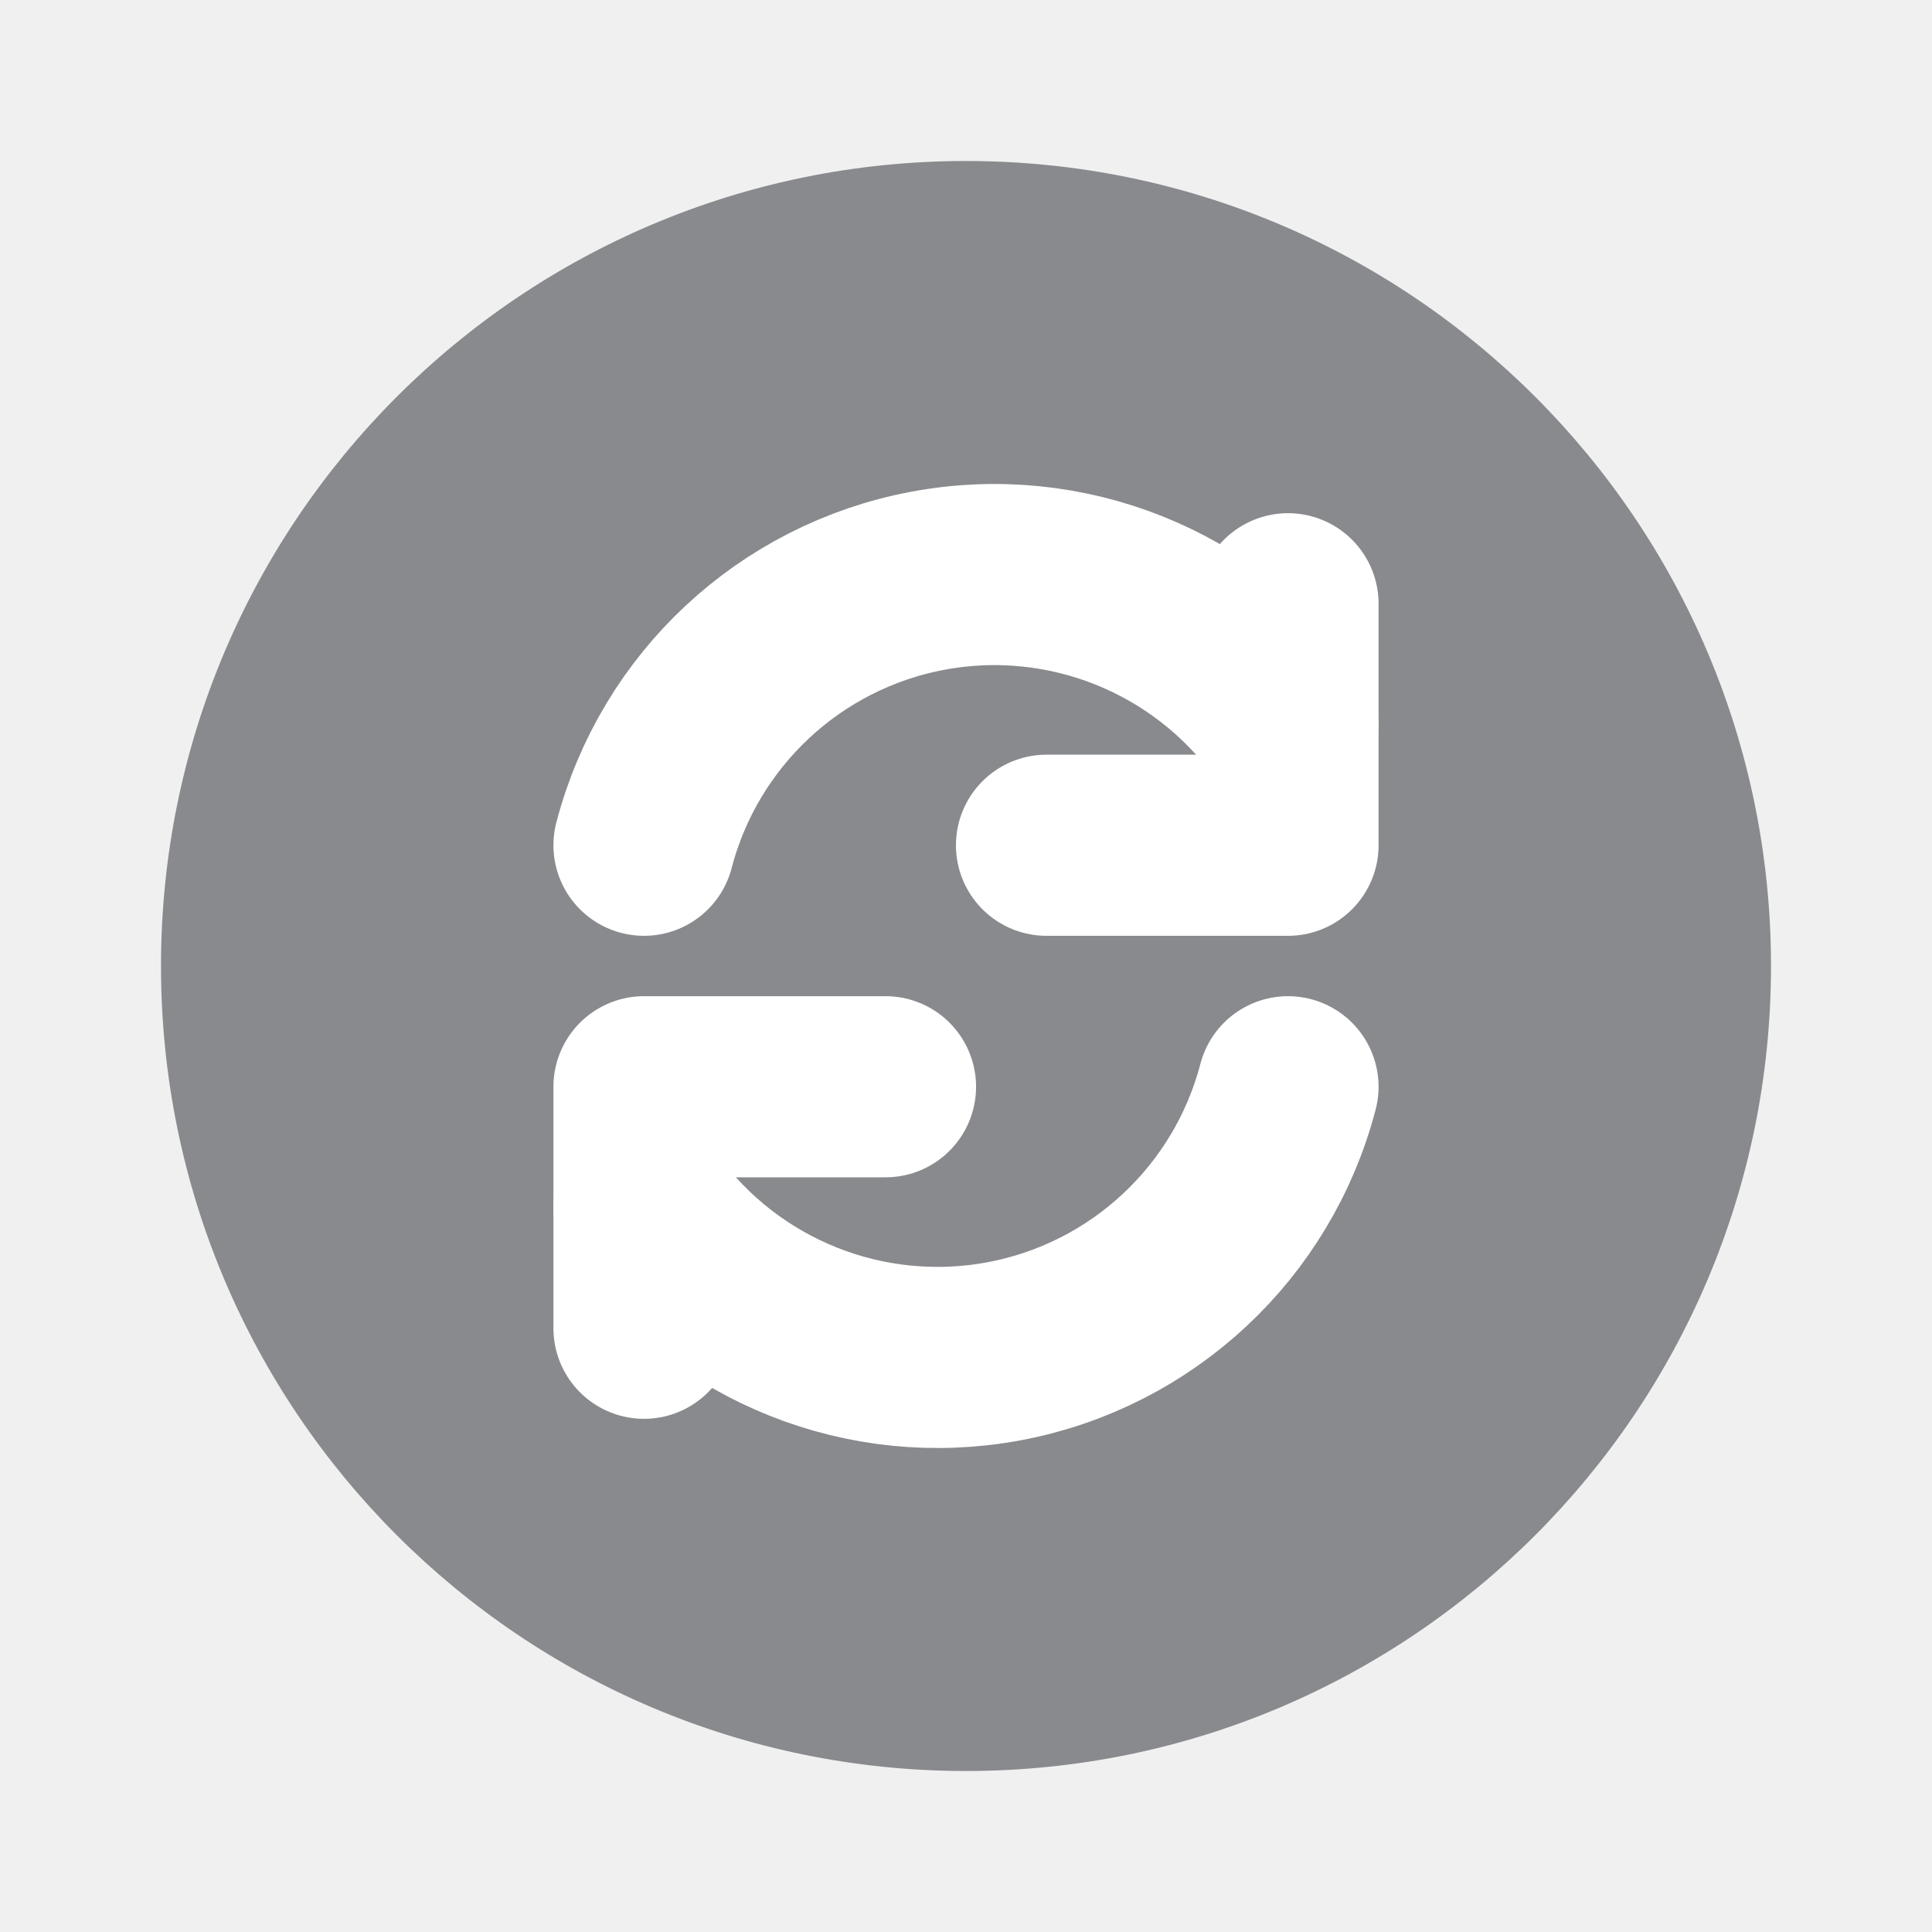
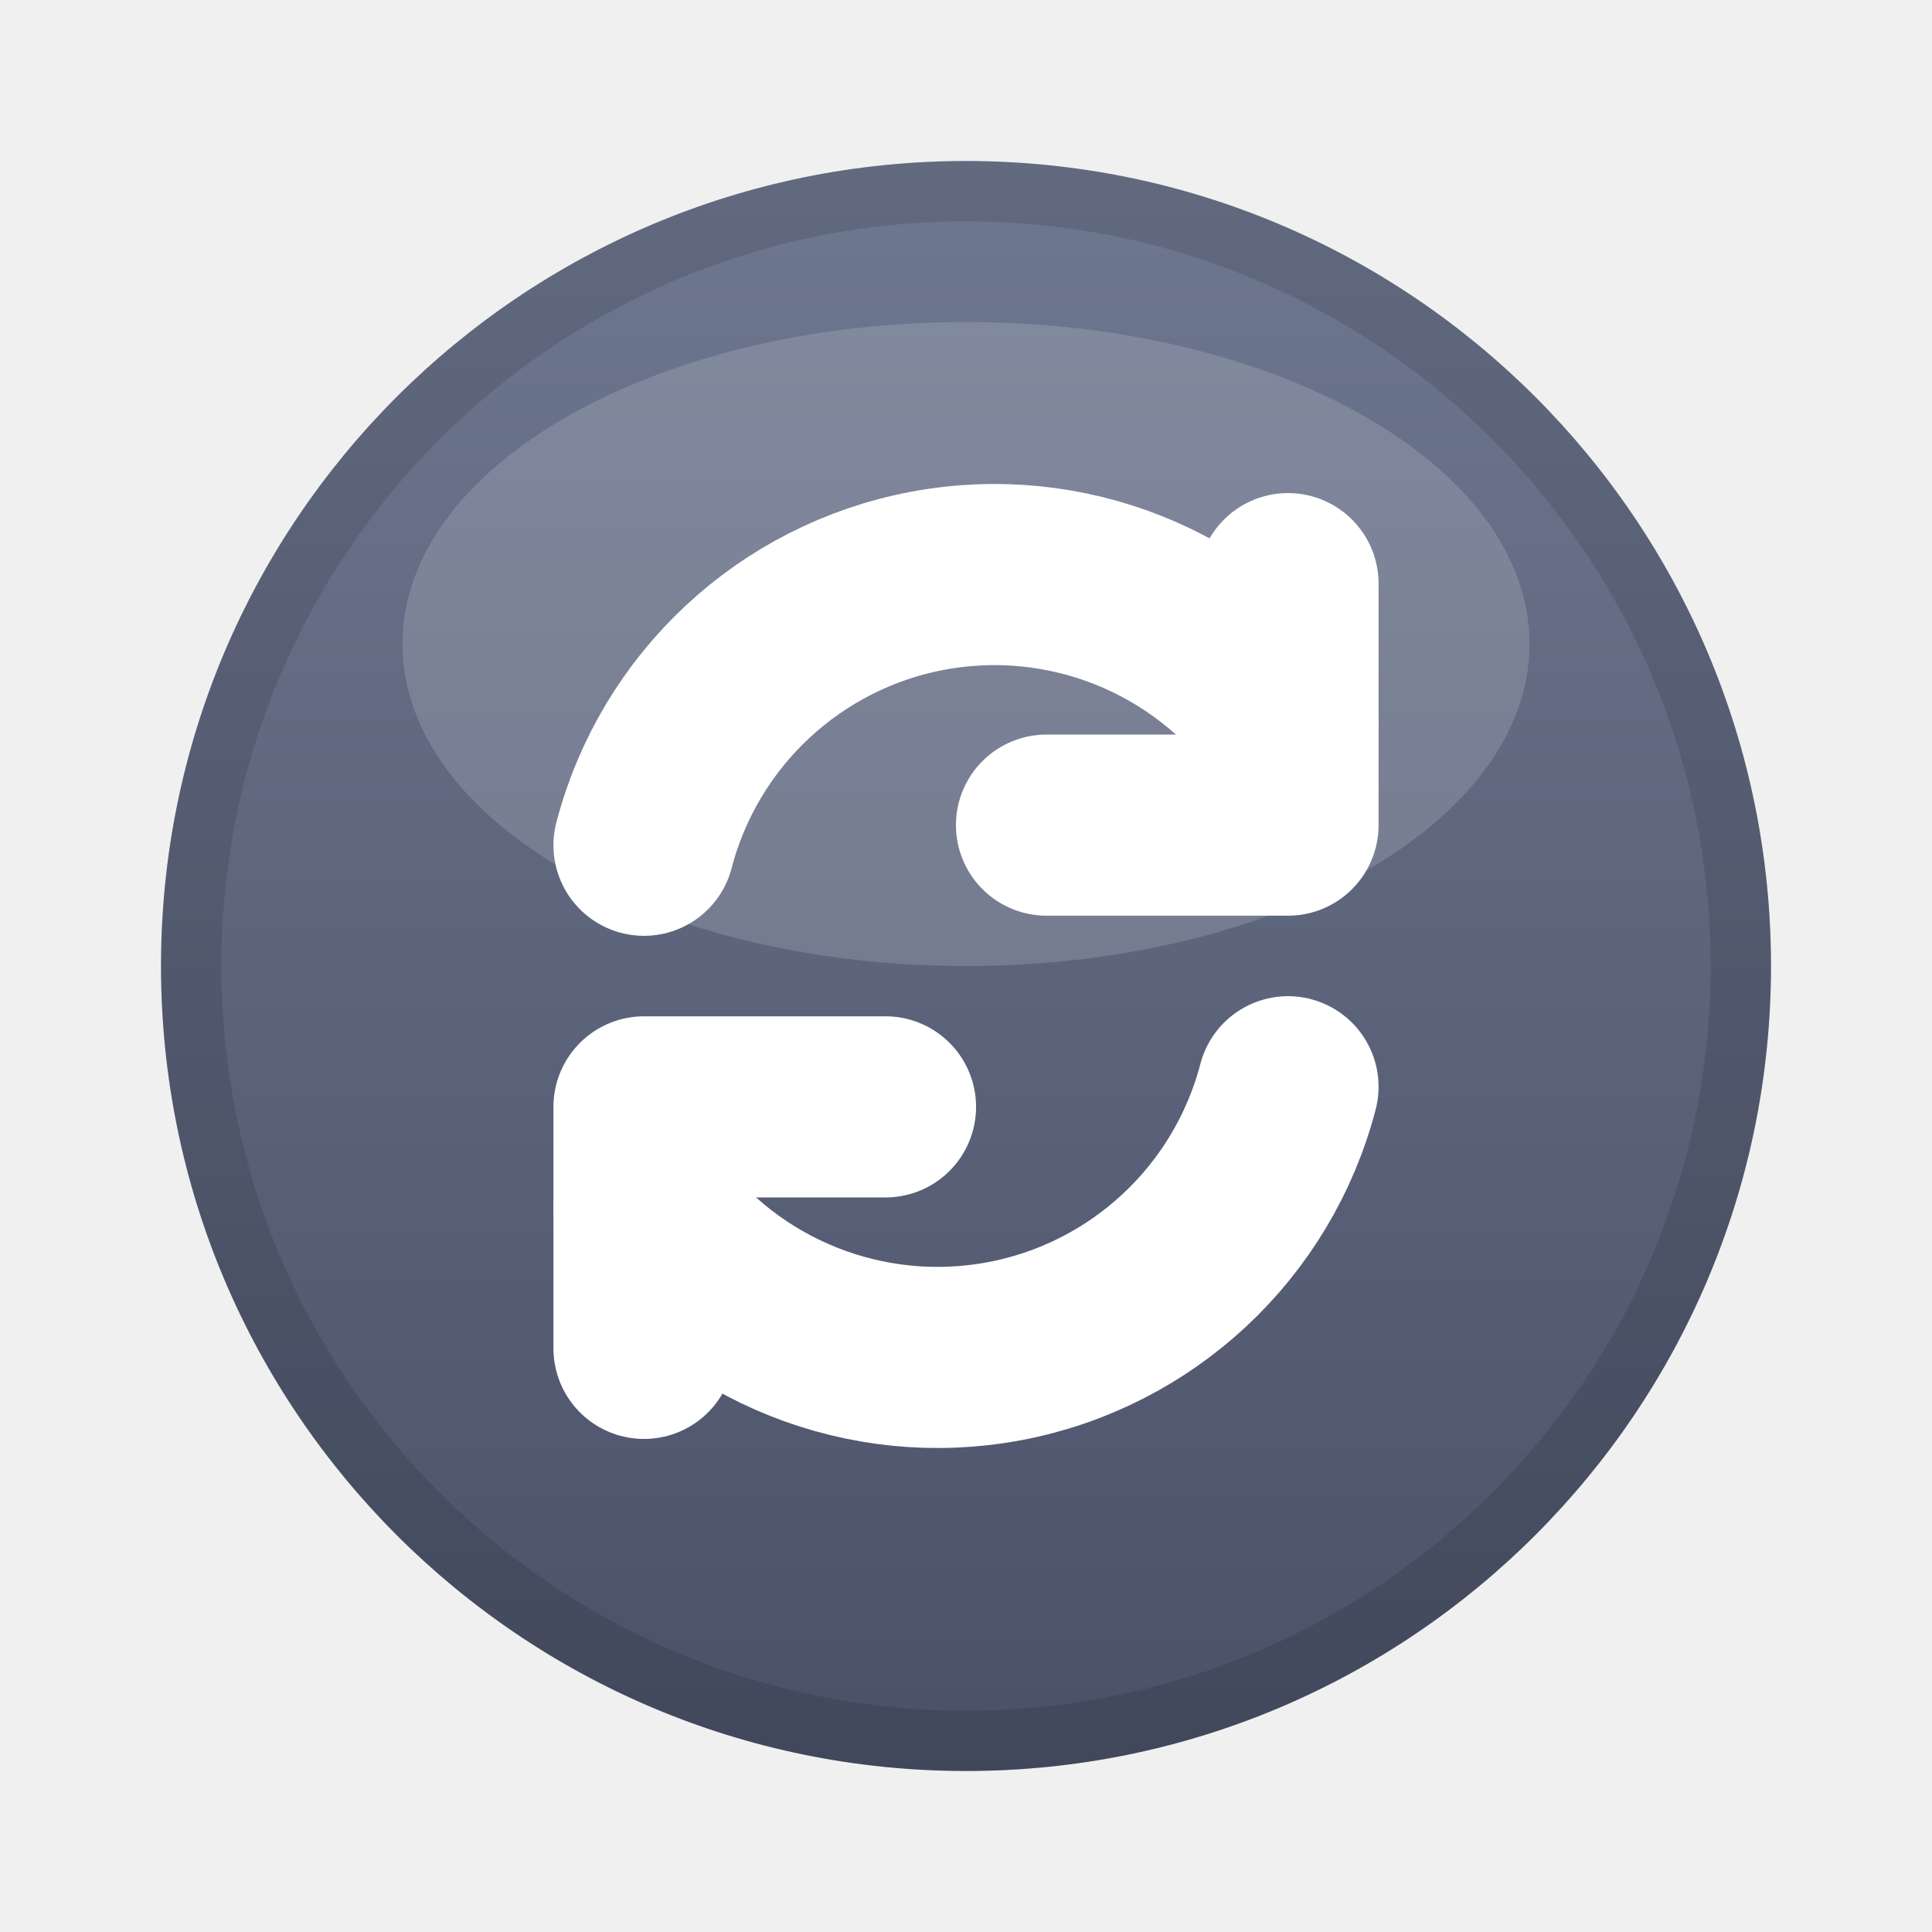
<svg xmlns="http://www.w3.org/2000/svg" viewBox="0 0 48 48" width="48" height="48">
-   <circle cx="24" cy="24" r="20" fill="#888a8d" />
+   <defs>
+     <linearGradient id="g" x1="0" y1="0" x2="0" y2="1">
+       <stop offset="0" stop-color="#6f7891" />
+       <stop offset="1" stop-color="#4a5167" />
+     </linearGradient>
+   </defs>
+   <circle cx="24" cy="24" r="20" fill="url(#g)" />
+   <ellipse cx="24" cy="16" rx="14" ry="8" fill="#ffffff" fill-opacity="0.15" />
+   <circle cx="24" cy="24" r="19.25" fill="none" stroke="#000000" stroke-opacity="0.12" stroke-width="1.5" />
  <path d="M16 21a9 9 0 0 1 16-3" fill="none" stroke="#ffffff" stroke-width="4.5" stroke-linecap="round" />
-   <path d="M32 15v6h-6" fill="none" stroke="#ffffff" stroke-width="4.5" stroke-linecap="round" stroke-linejoin="round" />
+   <path d="M32 14.5v6h-6" fill="none" stroke="#ffffff" stroke-width="4.5" stroke-linecap="round" stroke-linejoin="round" />
  <path d="M32 27a9 9 0 0 1-16 3" fill="none" stroke="#ffffff" stroke-width="4.5" stroke-linecap="round" />
-   <path d="M16 33v-6h6" fill="none" stroke="#ffffff" stroke-width="4.5" stroke-linecap="round" stroke-linejoin="round" />
+   <path d="M16 33.5v-6h6" fill="none" stroke="#ffffff" stroke-width="4.5" stroke-linecap="round" stroke-linejoin="round" />
</svg>
